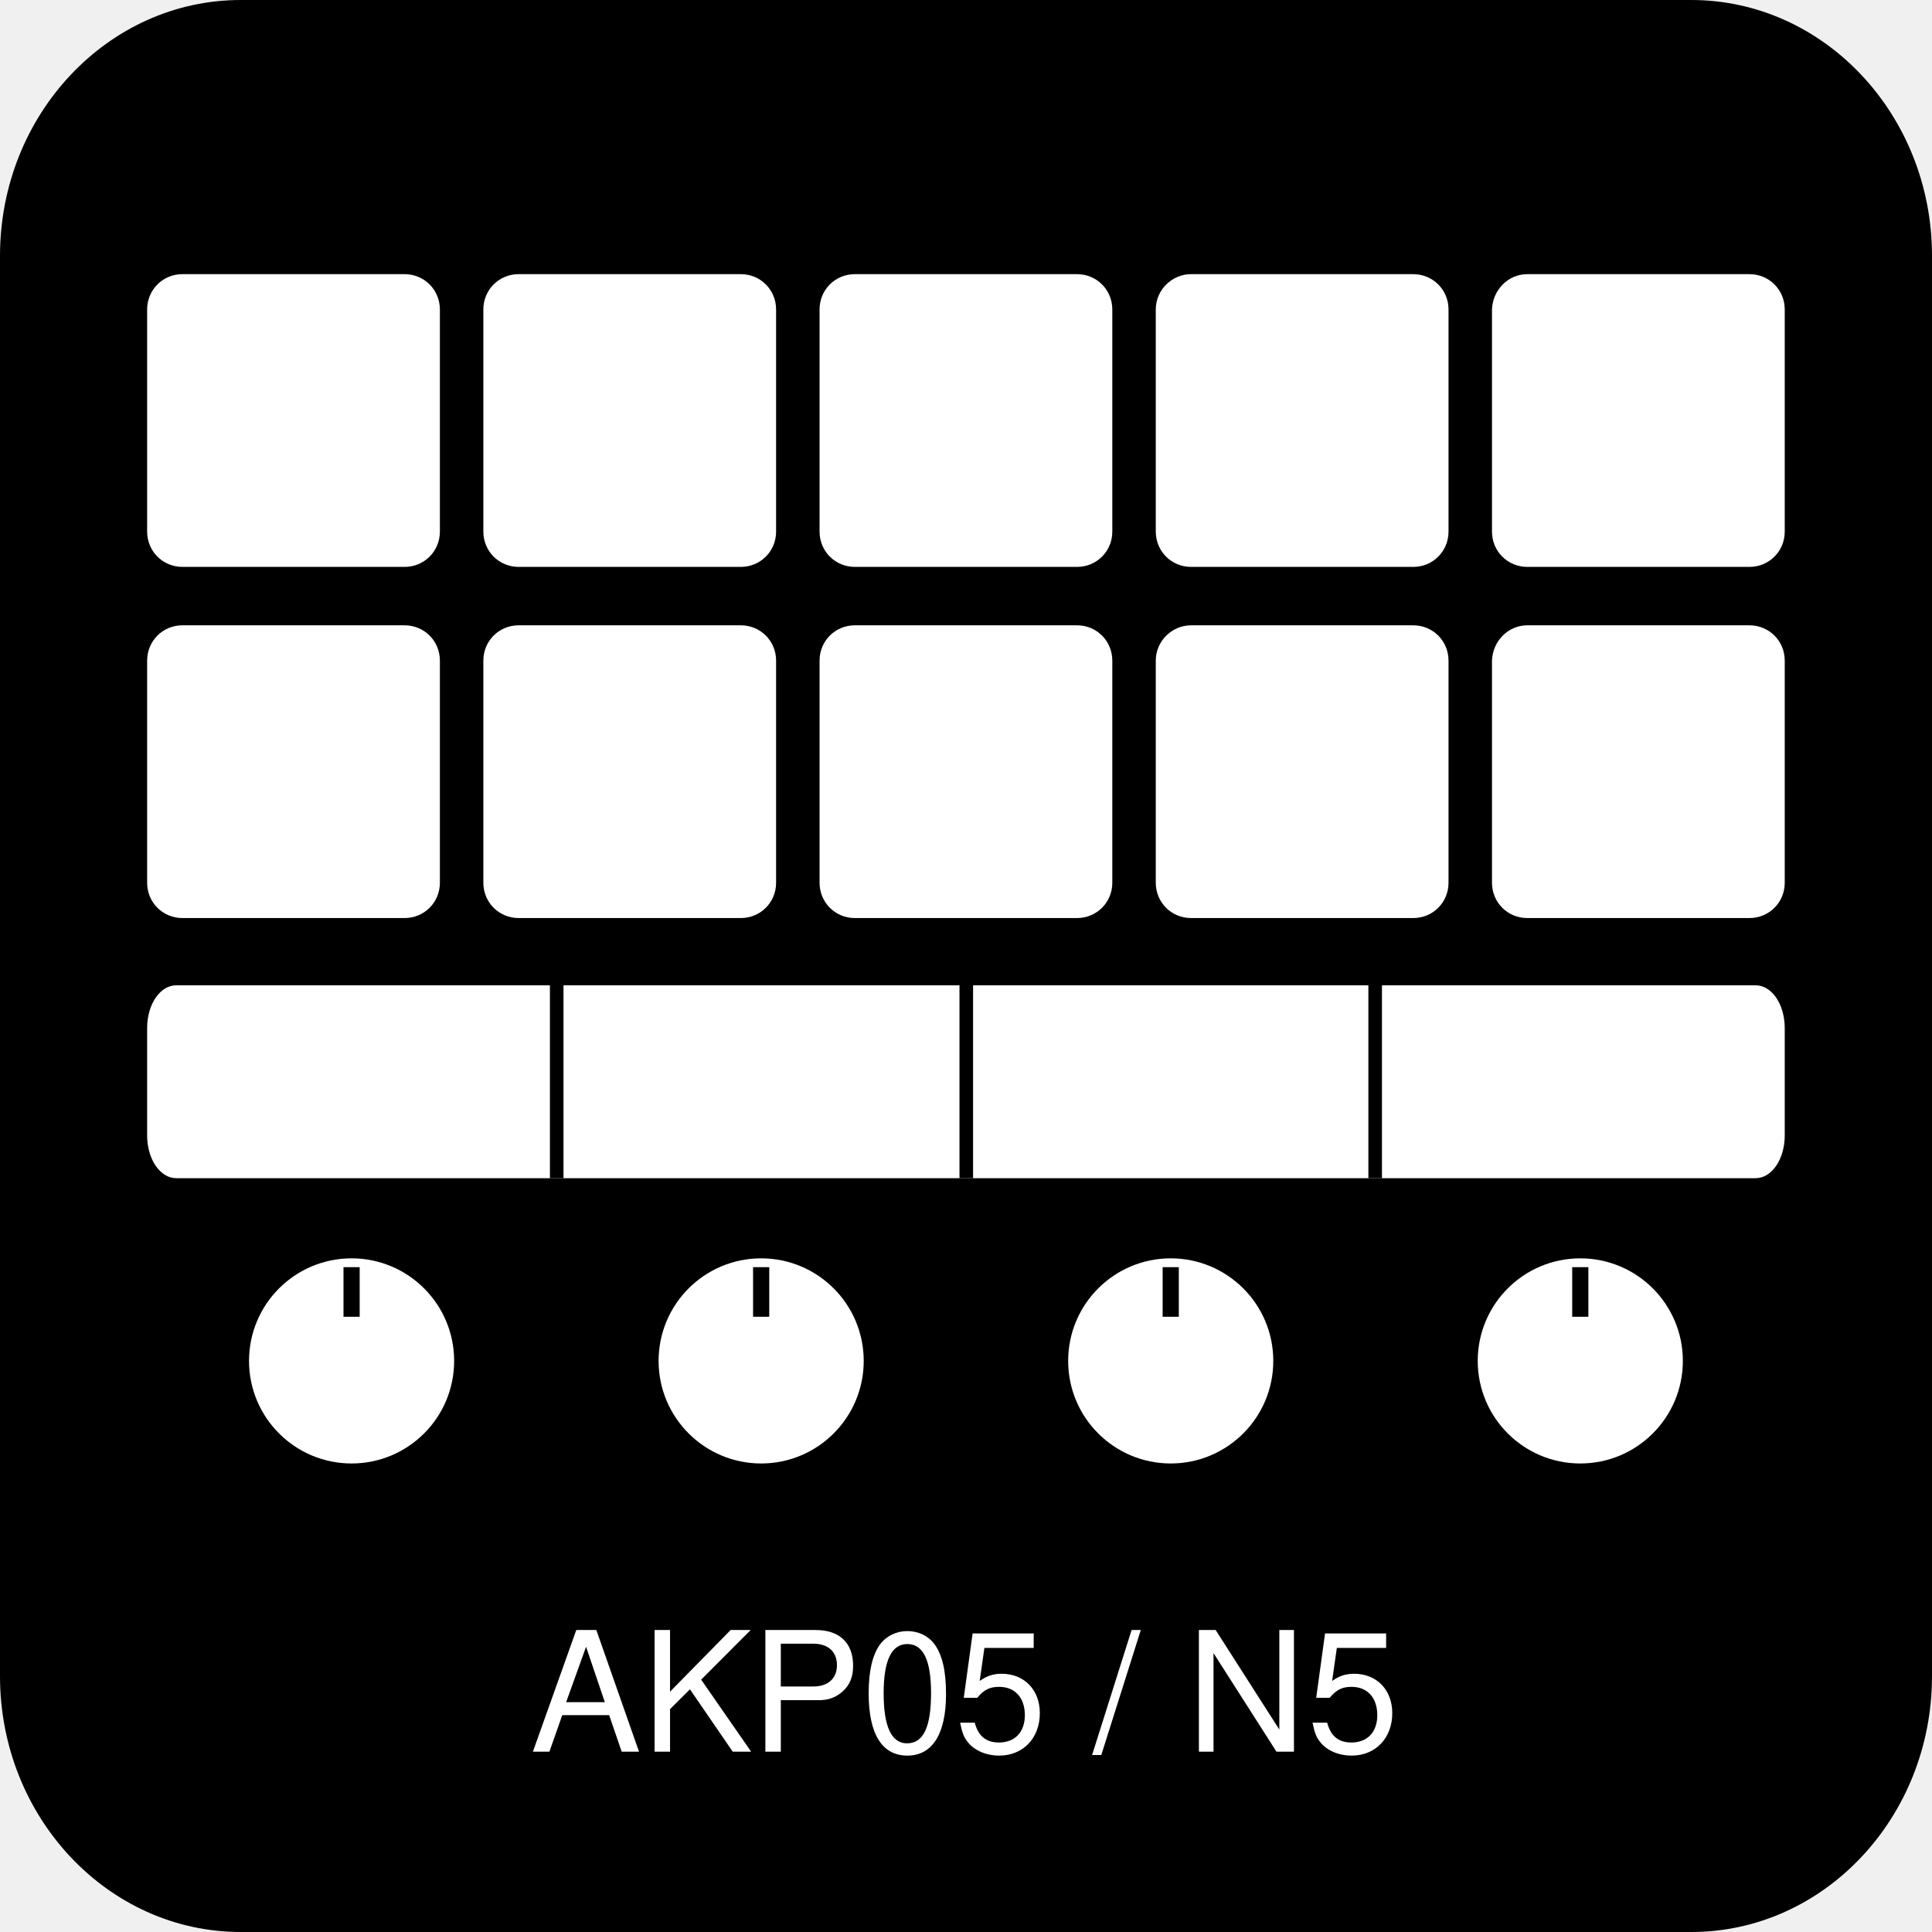
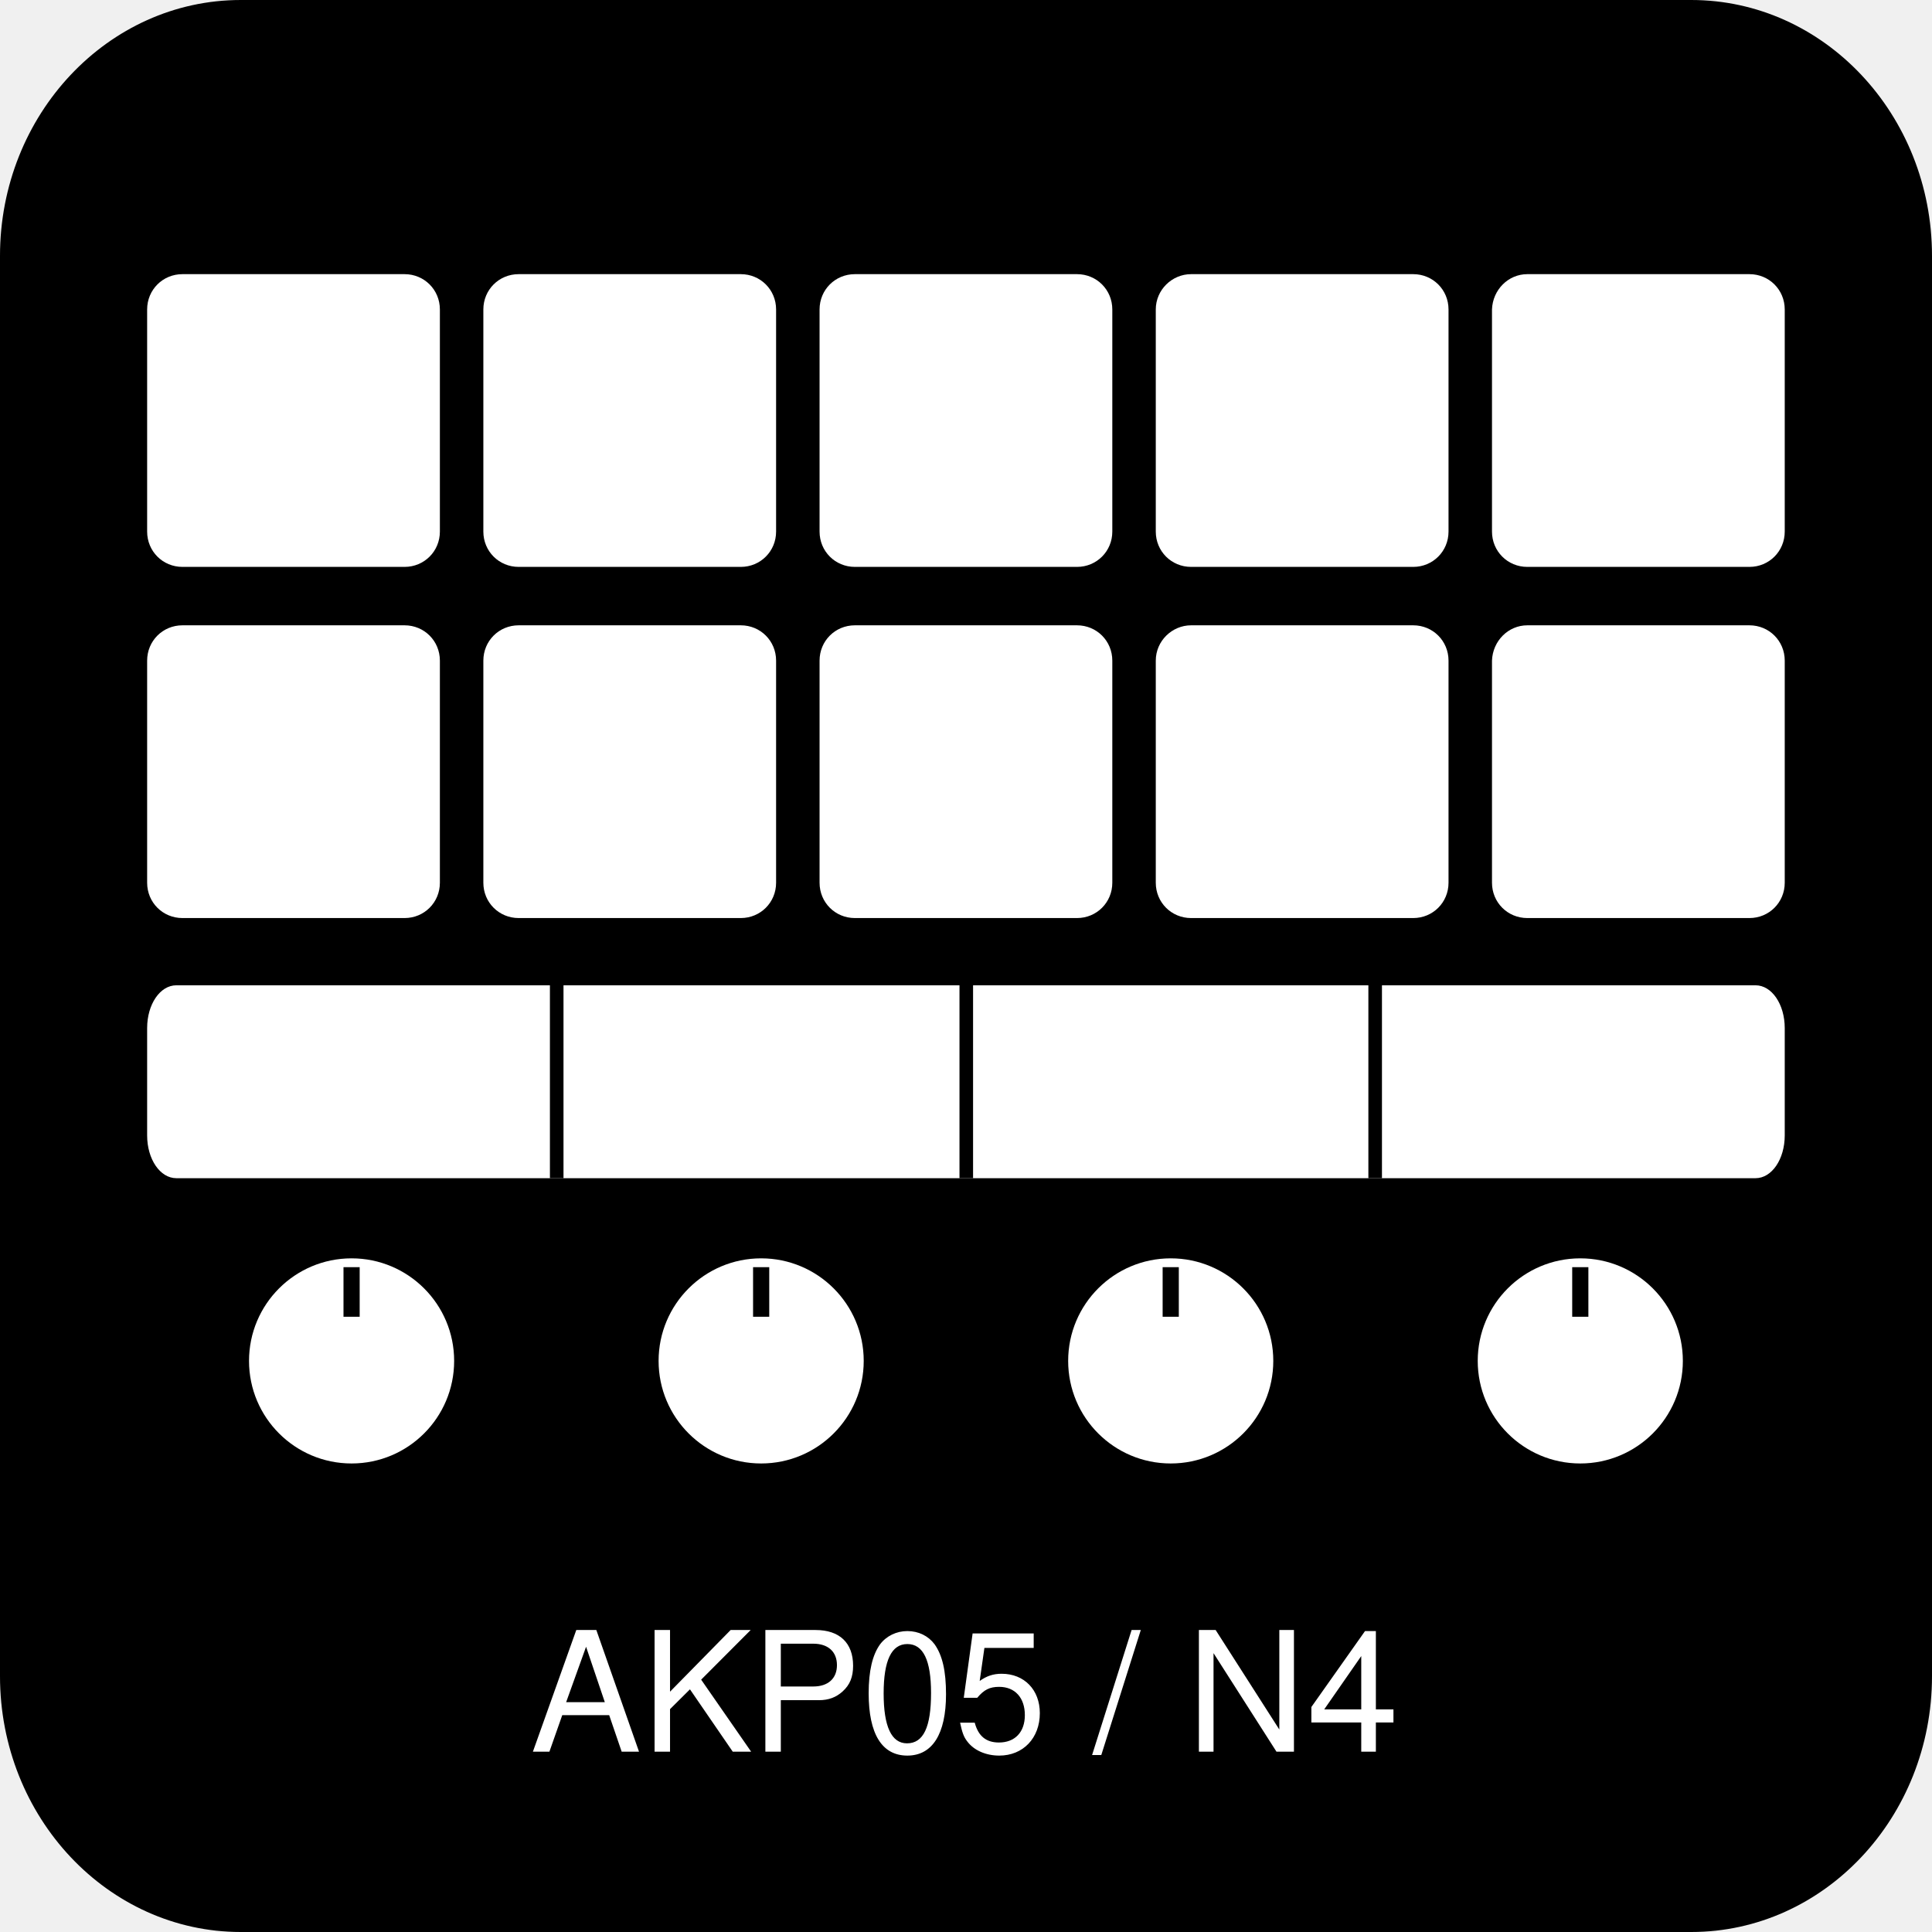
<svg xmlns="http://www.w3.org/2000/svg" version="1.1" id="svg1" x="0px" y="0px" viewBox="0 0 256 256" style="enable-background:new 0 0 256 256;" xml:space="preserve">
-   <style type="text/css">
+   <defs id="defs21" />
+   <style type="text/css" id="style1">
	.st0{fill:#FFFFFF;}
	.st1{fill:none;stroke:#000000;stroke-width:2.381;stroke-miterlimit:13.606;}
	.st2{stroke:#000000;stroke-width:2;stroke-miterlimit:13.606;}
	.st3{font-family:'Helvetica';}
	.st4{font-size:22.11px;}
</style>
  <path id="background" d="M31.9,0h192.2C241.7,0,256,15.2,256,33.9v188.2c0,18.7-14.3,33.9-31.9,33.9H31.9C14.3,256,0,240.8,0,222.1  V33.9C0,15.2,14.3,0,31.9,0z" />
-   <g transform="translate(3.387, 3.387) scale(0.9)">
-     <g>
-       <g>
-         <path class="st0" d="M23.1,36.6h32.7c2.9,0,5.2,2.3,5.2,5.2v32.7c0,2.9-2.3,5.2-5.2,5.2H23.1c-2.9,0-5.2-2.3-5.2-5.2V41.8     C17.9,38.9,20.2,36.6,23.1,36.6z" />
-         <path class="st0" d="M72.6,36.6h32.7c2.9,0,5.2,2.3,5.2,5.2v32.7c0,2.9-2.3,5.2-5.2,5.2H72.6c-2.9,0-5.2-2.3-5.2-5.2V41.8     C67.4,38.9,69.7,36.6,72.6,36.6z" />
-         <path class="st0" d="M122.1,36.6h32.7c2.9,0,5.2,2.3,5.2,5.2v32.7c0,2.9-2.3,5.2-5.2,5.2h-32.7c-2.9,0-5.2-2.3-5.2-5.2V41.8     C116.9,38.9,119.2,36.6,122.1,36.6z" />
-         <path class="st0" d="M171.6,36.6h32.7c2.9,0,5.2,2.3,5.2,5.2v32.7c0,2.9-2.3,5.2-5.2,5.2h-32.7c-2.9,0-5.2-2.3-5.2-5.2V41.8     C166.4,38.9,168.8,36.6,171.6,36.6z" />
-         <path class="st0" d="M221.1,36.6h32.7c2.9,0,5.2,2.3,5.2,5.2v32.7c0,2.9-2.3,5.2-5.2,5.2h-32.7c-2.9,0-5.2-2.3-5.2-5.2V41.8     C216,38.9,218.3,36.6,221.1,36.6z" />
+   <g transform="translate(3.387, 3.387) scale(0.9)" id="g21">
+     <g id="g11">
+       <g id="g5">
+         <path class="st0" d="M23.1,36.6h32.7c2.9,0,5.2,2.3,5.2,5.2v32.7c0,2.9-2.3,5.2-5.2,5.2H23.1c-2.9,0-5.2-2.3-5.2-5.2V41.8     C17.9,38.9,20.2,36.6,23.1,36.6z" id="path1" />
+         <path class="st0" d="M72.6,36.6h32.7c2.9,0,5.2,2.3,5.2,5.2v32.7c0,2.9-2.3,5.2-5.2,5.2H72.6c-2.9,0-5.2-2.3-5.2-5.2V41.8     C67.4,38.9,69.7,36.6,72.6,36.6z" id="path2" />
+         <path class="st0" d="M122.1,36.6h32.7c2.9,0,5.2,2.3,5.2,5.2v32.7c0,2.9-2.3,5.2-5.2,5.2h-32.7c-2.9,0-5.2-2.3-5.2-5.2V41.8     C116.9,38.9,119.2,36.6,122.1,36.6z" id="path3" />
+         <path class="st0" d="M171.6,36.6h32.7c2.9,0,5.2,2.3,5.2,5.2v32.7c0,2.9-2.3,5.2-5.2,5.2h-32.7c-2.9,0-5.2-2.3-5.2-5.2V41.8     C166.4,38.9,168.8,36.6,171.6,36.6z" id="path4" />
+         <path class="st0" d="M221.1,36.6h32.7c2.9,0,5.2,2.3,5.2,5.2v32.7c0,2.9-2.3,5.2-5.2,5.2h-32.7c-2.9,0-5.2-2.3-5.2-5.2V41.8     C216,38.9,218.3,36.6,221.1,36.6z" id="path5" />
      </g>
-       <g>
-         <path class="st0" d="M23.1,88.3h32.7c2.9,0,5.2,2.3,5.2,5.2v32.7c0,2.9-2.3,5.2-5.2,5.2H23.1c-2.9,0-5.2-2.3-5.2-5.2V93.5     C17.9,90.6,20.2,88.3,23.1,88.3z" />
-         <path class="st0" d="M72.6,88.3h32.7c2.9,0,5.2,2.3,5.2,5.2v32.7c0,2.9-2.3,5.2-5.2,5.2H72.6c-2.9,0-5.2-2.3-5.2-5.2V93.5     C67.4,90.6,69.7,88.3,72.6,88.3z" />
-         <path class="st0" d="M122.1,88.3h32.7c2.9,0,5.2,2.3,5.2,5.2v32.7c0,2.9-2.3,5.2-5.2,5.2h-32.7c-2.9,0-5.2-2.3-5.2-5.2V93.5     C116.9,90.6,119.2,88.3,122.1,88.3z" />
-         <path class="st0" d="M171.6,88.3h32.7c2.9,0,5.2,2.3,5.2,5.2v32.7c0,2.9-2.3,5.2-5.2,5.2h-32.7c-2.9,0-5.2-2.3-5.2-5.2V93.5     C166.4,90.6,168.8,88.3,171.6,88.3z" />
-         <path class="st0" d="M221.1,88.3h32.7c2.9,0,5.2,2.3,5.2,5.2v32.7c0,2.9-2.3,5.2-5.2,5.2h-32.7c-2.9,0-5.2-2.3-5.2-5.2V93.5     C216,90.6,218.3,88.3,221.1,88.3z" />
+       <g id="g10">
+         <path class="st0" d="M23.1,88.3h32.7c2.9,0,5.2,2.3,5.2,5.2v32.7c0,2.9-2.3,5.2-5.2,5.2H23.1c-2.9,0-5.2-2.3-5.2-5.2V93.5     C17.9,90.6,20.2,88.3,23.1,88.3z" id="path6" />
+         <path class="st0" d="M72.6,88.3h32.7c2.9,0,5.2,2.3,5.2,5.2v32.7c0,2.9-2.3,5.2-5.2,5.2H72.6c-2.9,0-5.2-2.3-5.2-5.2V93.5     C67.4,90.6,69.7,88.3,72.6,88.3z" id="path7" />
+         <path class="st0" d="M122.1,88.3h32.7c2.9,0,5.2,2.3,5.2,5.2v32.7c0,2.9-2.3,5.2-5.2,5.2h-32.7c-2.9,0-5.2-2.3-5.2-5.2V93.5     C116.9,90.6,119.2,88.3,122.1,88.3z" id="path8" />
+         <path class="st0" d="M171.6,88.3h32.7c2.9,0,5.2,2.3,5.2,5.2v32.7c0,2.9-2.3,5.2-5.2,5.2h-32.7c-2.9,0-5.2-2.3-5.2-5.2V93.5     C166.4,90.6,168.8,88.3,171.6,88.3z" id="path9" />
+         <path class="st0" d="M221.1,88.3h32.7c2.9,0,5.2,2.3,5.2,5.2v32.7c0,2.9-2.3,5.2-5.2,5.2h-32.7c-2.9,0-5.2-2.3-5.2-5.2V93.5     C216,90.6,218.3,88.3,221.1,88.3z" id="path10" />
      </g>
    </g>
-     <g>
-       <circle class="st0" cx="48" cy="196.6" r="15.1" />
-       <circle class="st0" cx="108.3" cy="196.6" r="15.1" />
-       <circle class="st0" cx="168.6" cy="196.6" r="15.1" />
-       <circle class="st0" cx="228.9" cy="196.6" r="15.1" />
-       <line class="st1" x1="48" y1="182.8" x2="48" y2="190.1" />
-       <line class="st1" x1="108.3" y1="182.8" x2="108.3" y2="190.1" />
-       <line class="st1" x1="168.6" y1="182.8" x2="168.6" y2="190.1" />
-       <line class="st1" x1="228.9" y1="182.8" x2="228.9" y2="190.1" />
+     <g id="g17">
+       <circle class="st0" cx="48" cy="196.6" r="15.1" id="circle11" />
+       <circle class="st0" cx="108.3" cy="196.6" r="15.1" id="circle12" />
+       <circle class="st0" cx="168.6" cy="196.6" r="15.1" id="circle13" />
+       <circle class="st0" cx="228.9" cy="196.6" r="15.1" id="circle14" />
+       <line class="st1" x1="48" y1="182.8" x2="48" y2="190.1" id="line14" />
+       <line class="st1" x1="108.3" y1="182.8" x2="108.3" y2="190.1" id="line15" />
+       <line class="st1" x1="168.6" y1="182.8" x2="168.6" y2="190.1" id="line16" />
+       <line class="st1" x1="228.9" y1="182.8" x2="228.9" y2="190.1" id="line17" />
    </g>
-     <g>
-       <path class="st0" d="M22.2,141.3h232.5c2.4,0,4.3,2.8,4.3,6.3v15.8c0,3.5-1.9,6.3-4.3,6.3H22.2c-2.4,0-4.3-2.8-4.3-6.3v-15.8    C17.9,144.1,19.8,141.3,22.2,141.3z" />
-       <line class="st2" x1="138.5" y1="141.3" x2="138.5" y2="169.7" />
-       <line class="st2" x1="78.2" y1="141.3" x2="78.2" y2="169.7" />
-       <line class="st2" x1="198.7" y1="141.3" x2="198.7" y2="169.7" />
+     <g id="g20">
+       <path class="st0" d="M22.2,141.3h232.5c2.4,0,4.3,2.8,4.3,6.3v15.8c0,3.5-1.9,6.3-4.3,6.3H22.2c-2.4,0-4.3-2.8-4.3-6.3v-15.8    C17.9,144.1,19.8,141.3,22.2,141.3z" id="path17" />
+       <line class="st2" x1="138.5" y1="141.3" x2="138.5" y2="169.7" id="line18" />
+       <line class="st2" x1="78.2" y1="141.3" x2="78.2" y2="169.7" id="line19" />
+       <line class="st2" x1="198.7" y1="141.3" x2="198.7" y2="169.7" id="line20" />
    </g>
  </g>
-   <text transform="matrix(1 0 0 1 70.2358 232.11)" class="st0 st3 st4">AKP05 / N5</text>
+   <text transform="translate(70.2358,232.11)" class="st0 st3 st4" id="text21">AKP05 / N4</text>
</svg>
